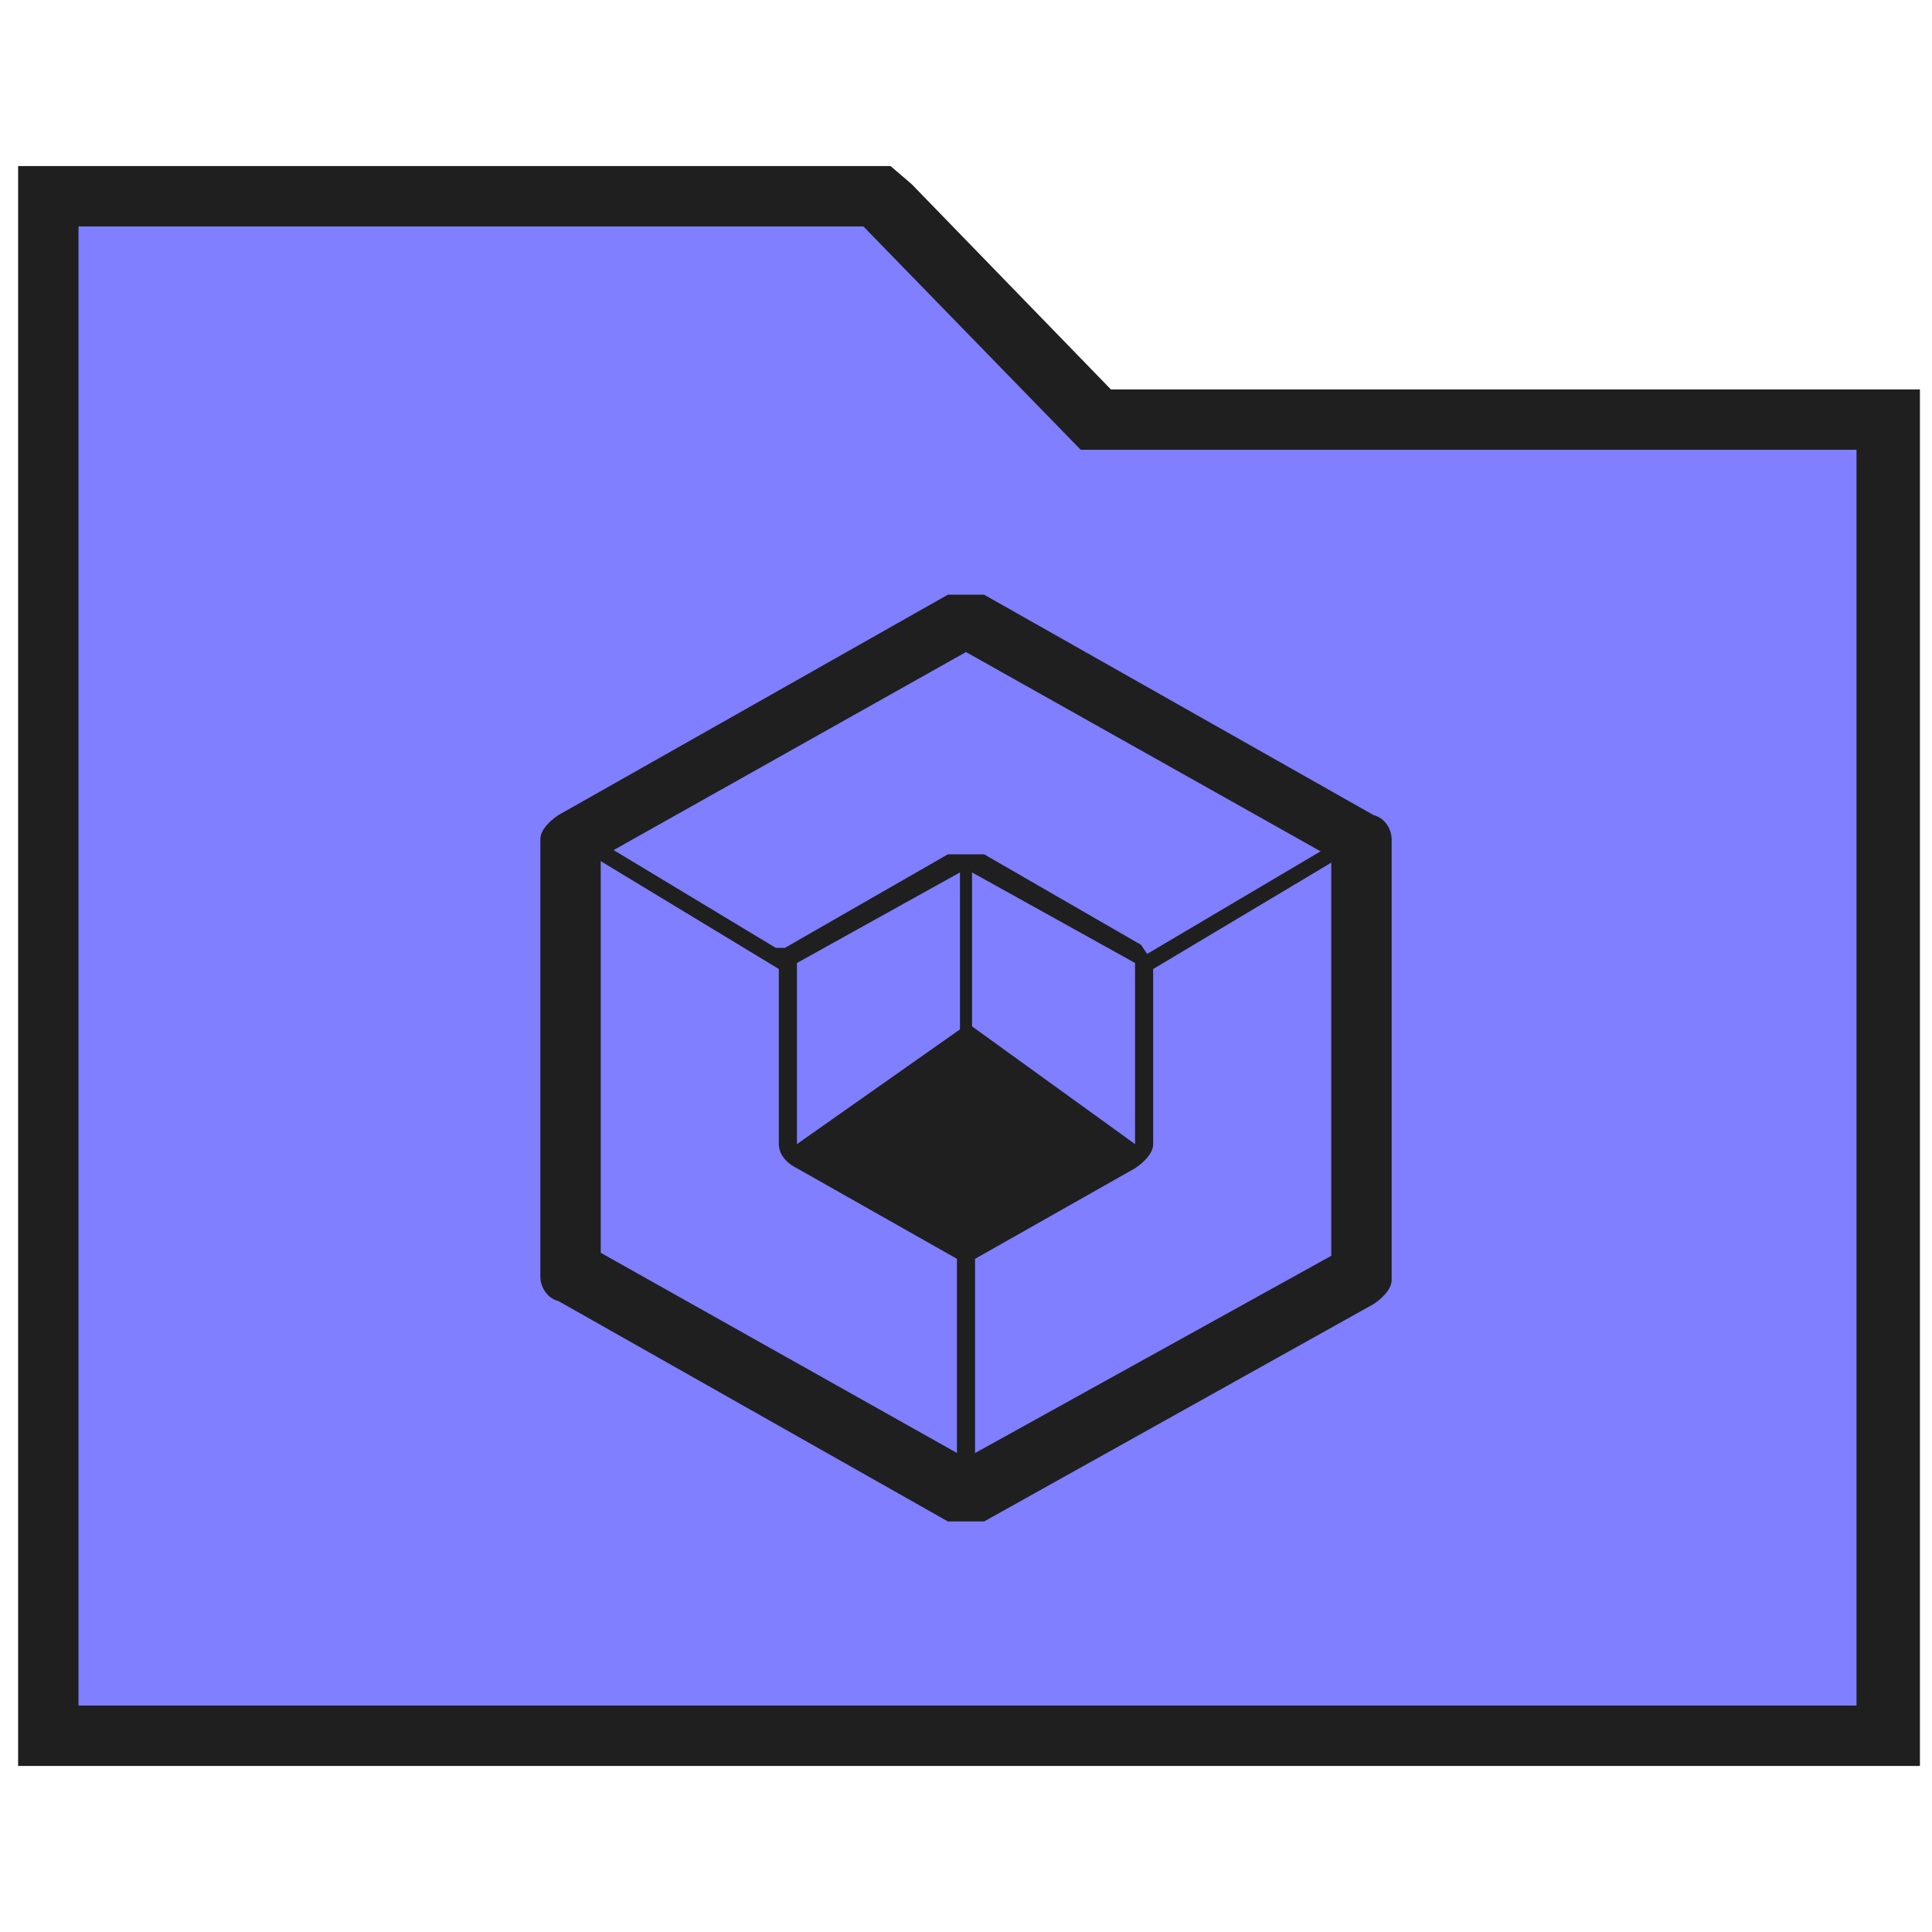
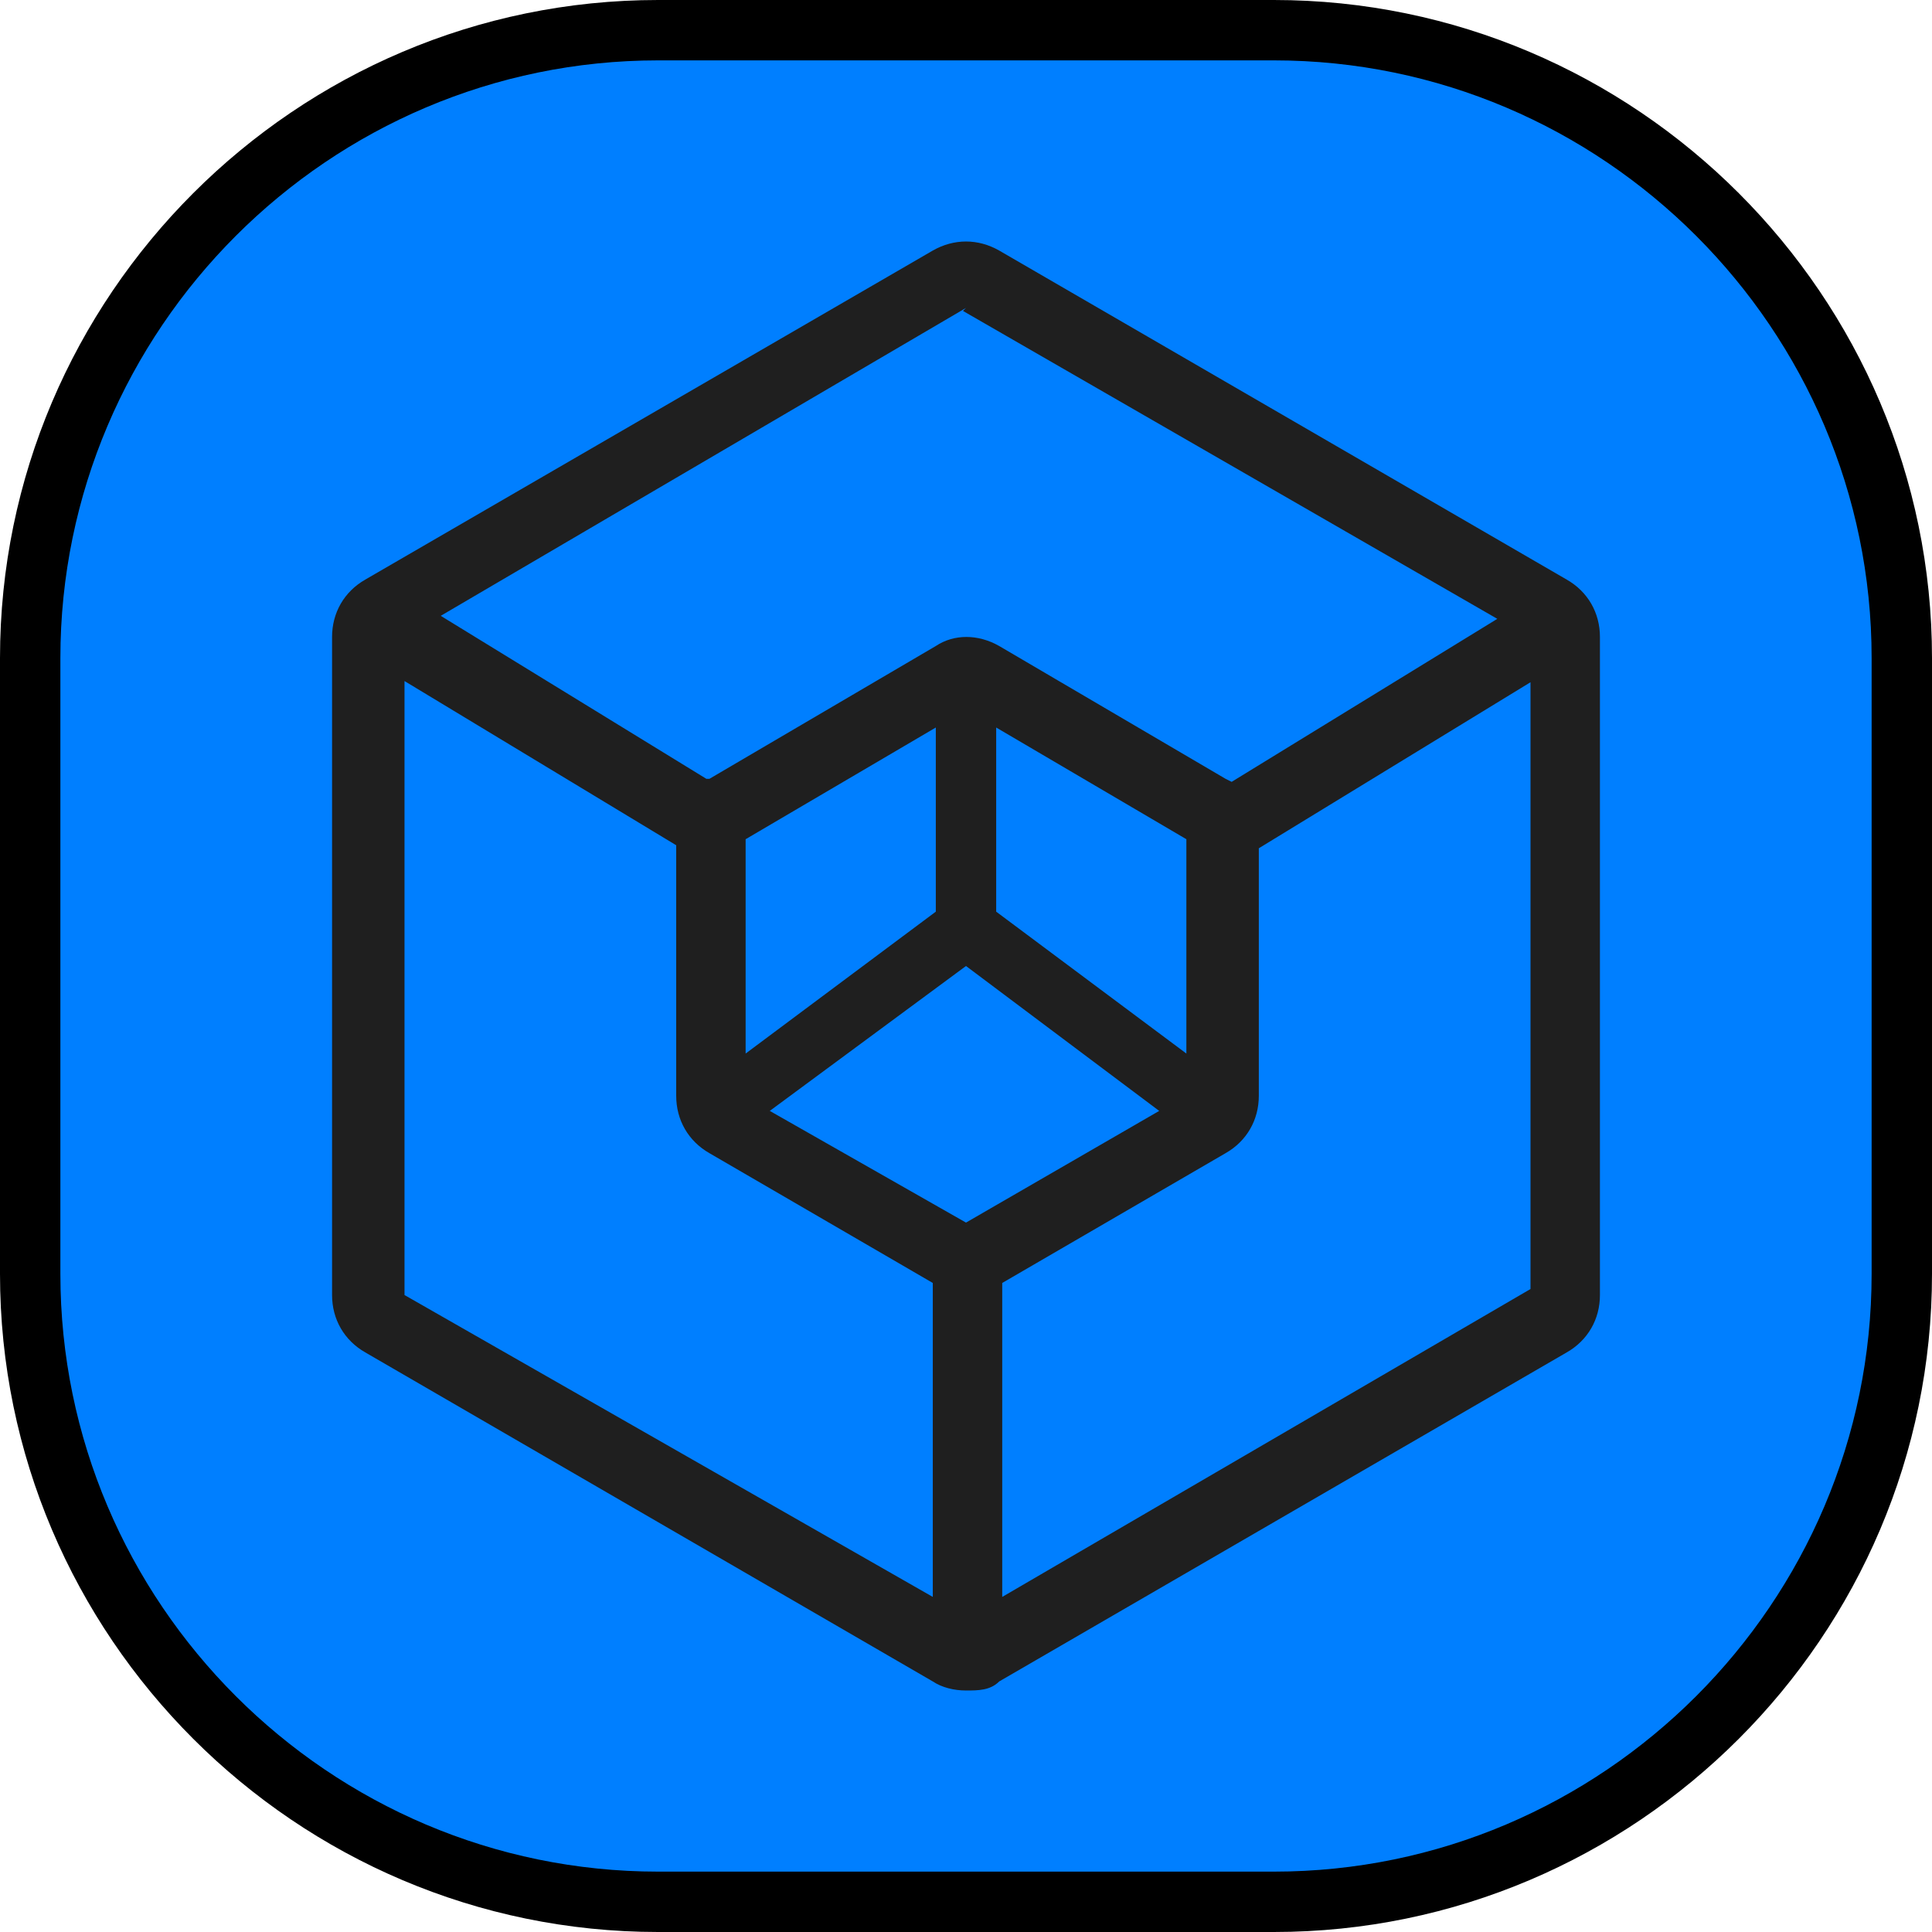
- <svg xmlns="http://www.w3.org/2000/svg" version="1.0" id="Layer_1" x="0px" y="0px" viewBox="0 0 64 64" style="enable-background:new 0 0 64 64;" xml:space="preserve">
+ <svg xmlns="http://www.w3.org/2000/svg" version="1.0" id="_图层_1" x="0px" y="0px" viewBox="0 0 64 64" style="enable-background:new 0 0 64 64;" xml:space="preserve">
  <style type="text/css">
- 	.st0{fill:#1F1F1F;}
- 	.st1{fill:#7F7FFF;}
+ 	.st0{fill:#007FFF;}
+ 	.st1{fill:#1F1F1F;}
</style>
-   <rect x="15.2" y="17.8" class="st0" width="34.3" height="34.3" />
-   <polygon class="st1" points="26.4,31.9 31.8,28.9 31.8,34.1 26.4,37.9 " />
-   <path class="st1" d="M37.8,31.3C37.8,31.3,37.8,31.3,37.8,31.3l-5.2-3c0,0-0.3,0-0.6,0s-0.3,0-0.6,0L26,31.4h-0.3l-6.8-4.1l13-7.3  l13.2,7.4L38,31.6L37.8,31.3z" />
-   <path class="st1" d="M18.7,42.6V27.8l7.1,4.3v5.8c0,0.3,0.2,0.6,0.6,0.8l5.3,3v8.1C31.7,49.8,18.7,42.6,18.7,42.6z" />
-   <polygon class="st1" points="32.2,34 32.2,28.9 37.6,31.9 37.6,37.9 " />
-   <path class="st1" d="M32.3,41.7l5.3-3c0.3-0.2,0.6-0.5,0.6-0.8v-5.8l7.2-4.3v14.7l-13.1,7.4C32.3,49.9,32.3,41.7,32.3,41.7z" />
  <g>
-     <path class="st1" d="M1.6,57.6V6.5h27.5l7.2,7.4h26.3v43.6L1.6,57.6L1.6,57.6z M32,49.4c0,0,0.1,0,0.2,0L45,42.2l0,0V27.9   l-12.9-7.3c0,0,0,0-0.2,0s-0.1,0-0.2,0l-12.8,7.3l0,0v14.2l12.9,7.3c0,0,0,0,0.1,0H32z" />
-     <path class="st0" d="M28.6,7.5l7.2,7.4h25.7v41.6H2.6v-49h26.1 M32,50.4c0.2,0,0.3,0,0.6,0l12.9-7.2c0.3-0.2,0.6-0.5,0.6-0.8V27.8   c0-0.3-0.2-0.7-0.6-0.8l-12.9-7.3c-0.3,0-0.4,0-0.6,0s-0.3,0-0.6,0L18.5,27c-0.3,0.2-0.6,0.5-0.6,0.8v14.5c0,0.3,0.2,0.7,0.6,0.8   l12.9,7.3C31.4,50.4,31.7,50.4,32,50.4 M29.5,5.5H0.6v50.9l0,0v2.1h63V12.9H36.8l-6.6-6.8L29.5,5.5L29.5,5.5L29.5,5.5z M19.9,28.4   L32,21.6l12.1,6.8v13.2L32,48.3l-12.1-6.8L19.9,28.4C19.9,28.4,19.9,28.4,19.9,28.4z" />
+     <path class="st0" d="M21.8,1h20.4C53.7,1,63,10.3,63,21.8v20.4C63,53.7,53.7,63,42.2,63H21.8C10.3,63,1,53.7,1,42.2V21.8   C1,10.3,10.3,1,21.8,1z" />
+     <path d="M42.2,2C53.1,2,62,10.9,62,21.8v20.4C62,53.1,53.1,62,42.2,62H21.8C10.9,62,2,53.1,2,42.2V21.8C2,10.9,10.9,2,21.8,2   L42.2,2 M42.2,0H21.8C9.8,0,0,9.8,0,21.8v20.4C0,54.2,9.8,64,21.8,64h20.4c12,0,21.8-9.8,21.8-21.8V21.8C64,9.8,54.2,0,42.2,0   L42.2,0z" />
  </g>
+   <path class="st1" d="M51.9,19.2L33.1,8.3c-0.7-0.4-1.5-0.4-2.2,0L12.1,19.2c-0.7,0.4-1.1,1.1-1.1,1.9v21.8c0,0.8,0.4,1.5,1.1,1.9  l18.8,10.9c0.3,0.2,0.7,0.3,1.1,0.3l0,0c0.4,0,0.8,0,1.1-0.3l18.8-10.9c0.7-0.4,1.1-1.1,1.1-1.9V21.1C53,20.3,52.6,19.6,51.9,19.2z   M31.9,10.3l17.7,10.2l-8.8,5.4c0,0,0,0-0.2-0.1l-7.5-4.4c-0.7-0.4-1.5-0.4-2.1,0l-7.5,4.4h-0.1l-8.8-5.4L32,10.2l0,0L31.9,10.3z   M32,40.5l-6.5-3.7L32,32l6.4,4.8L32,40.5z M39.3,34.9L33,30.2v-6.1l6.3,3.7V34.9z M31,30.2l-6.3,4.7v-7.1l6.3-3.7V30.2z M13.3,22.5  l9.1,5.5v8.3c0,0.8,0.4,1.5,1.1,1.9l7.4,4.3v10.4l-17.5-10V22.5C13.4,22.5,13.3,22.5,13.3,22.5z M33.2,52.9V42.5l7.4-4.3  c0.7-0.4,1.1-1.1,1.1-1.9v-8.2l9-5.5v20.1C50.7,42.7,33.2,52.9,33.2,52.9z" />
</svg>
